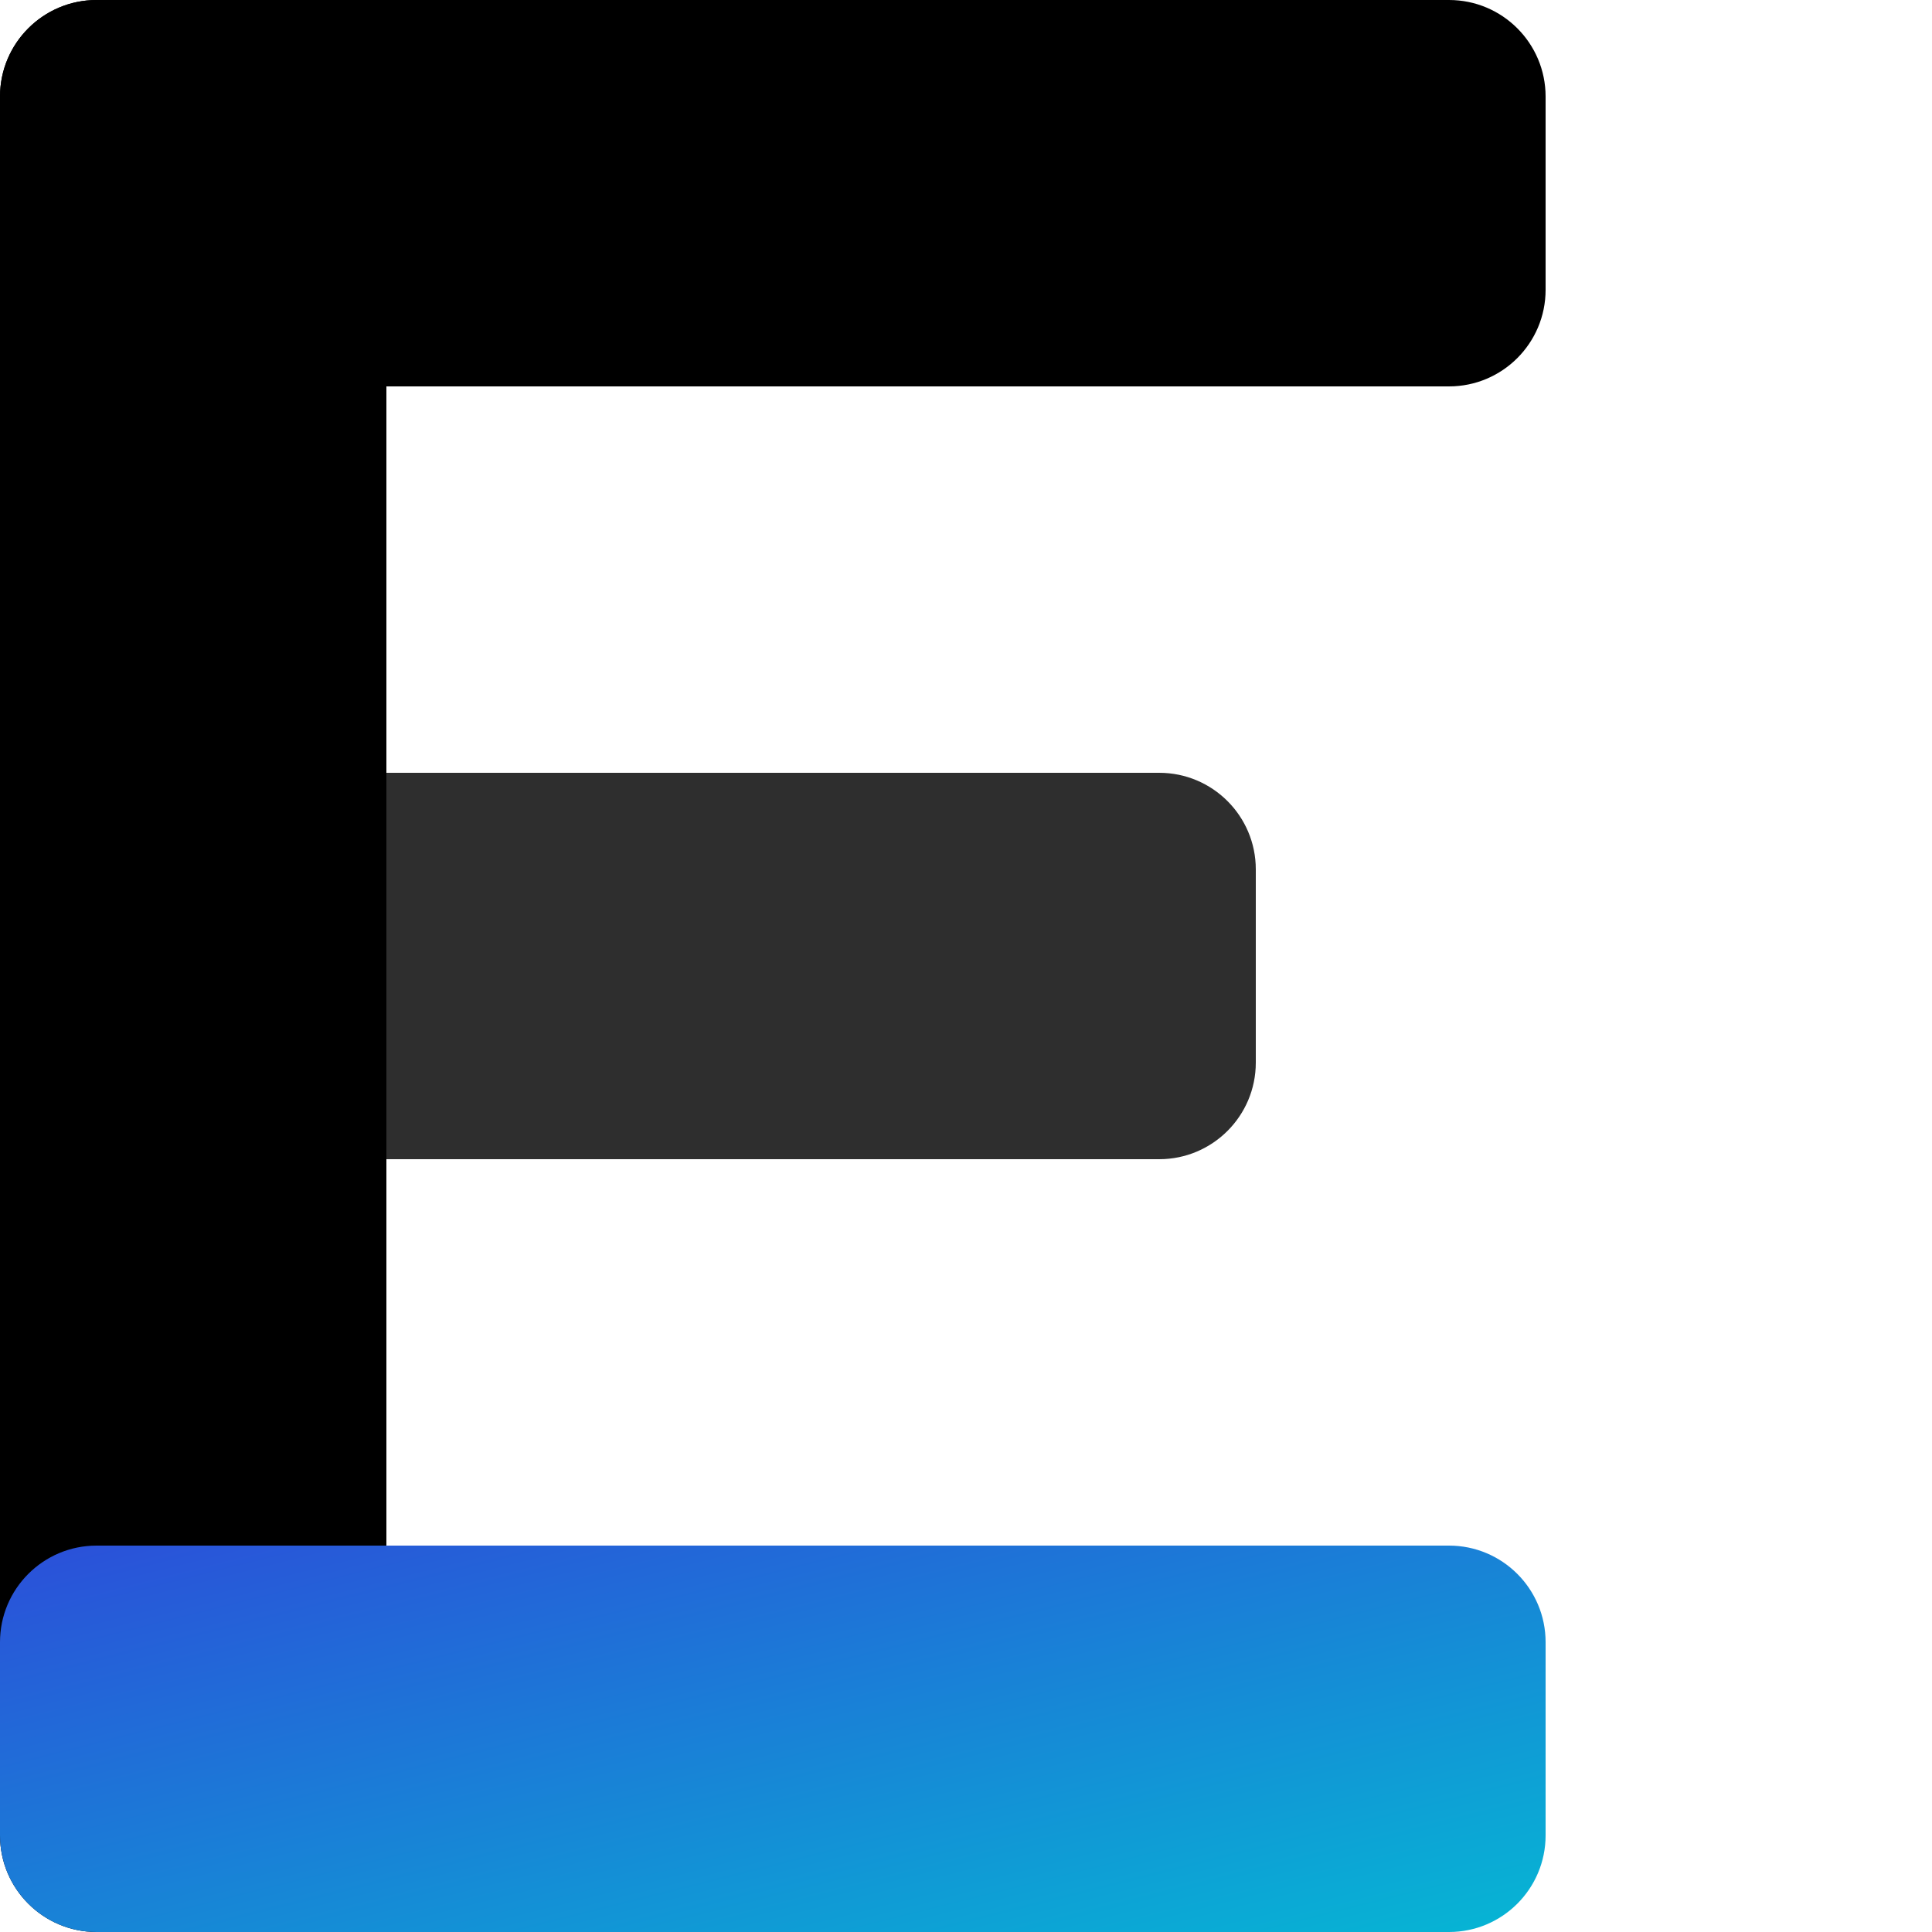
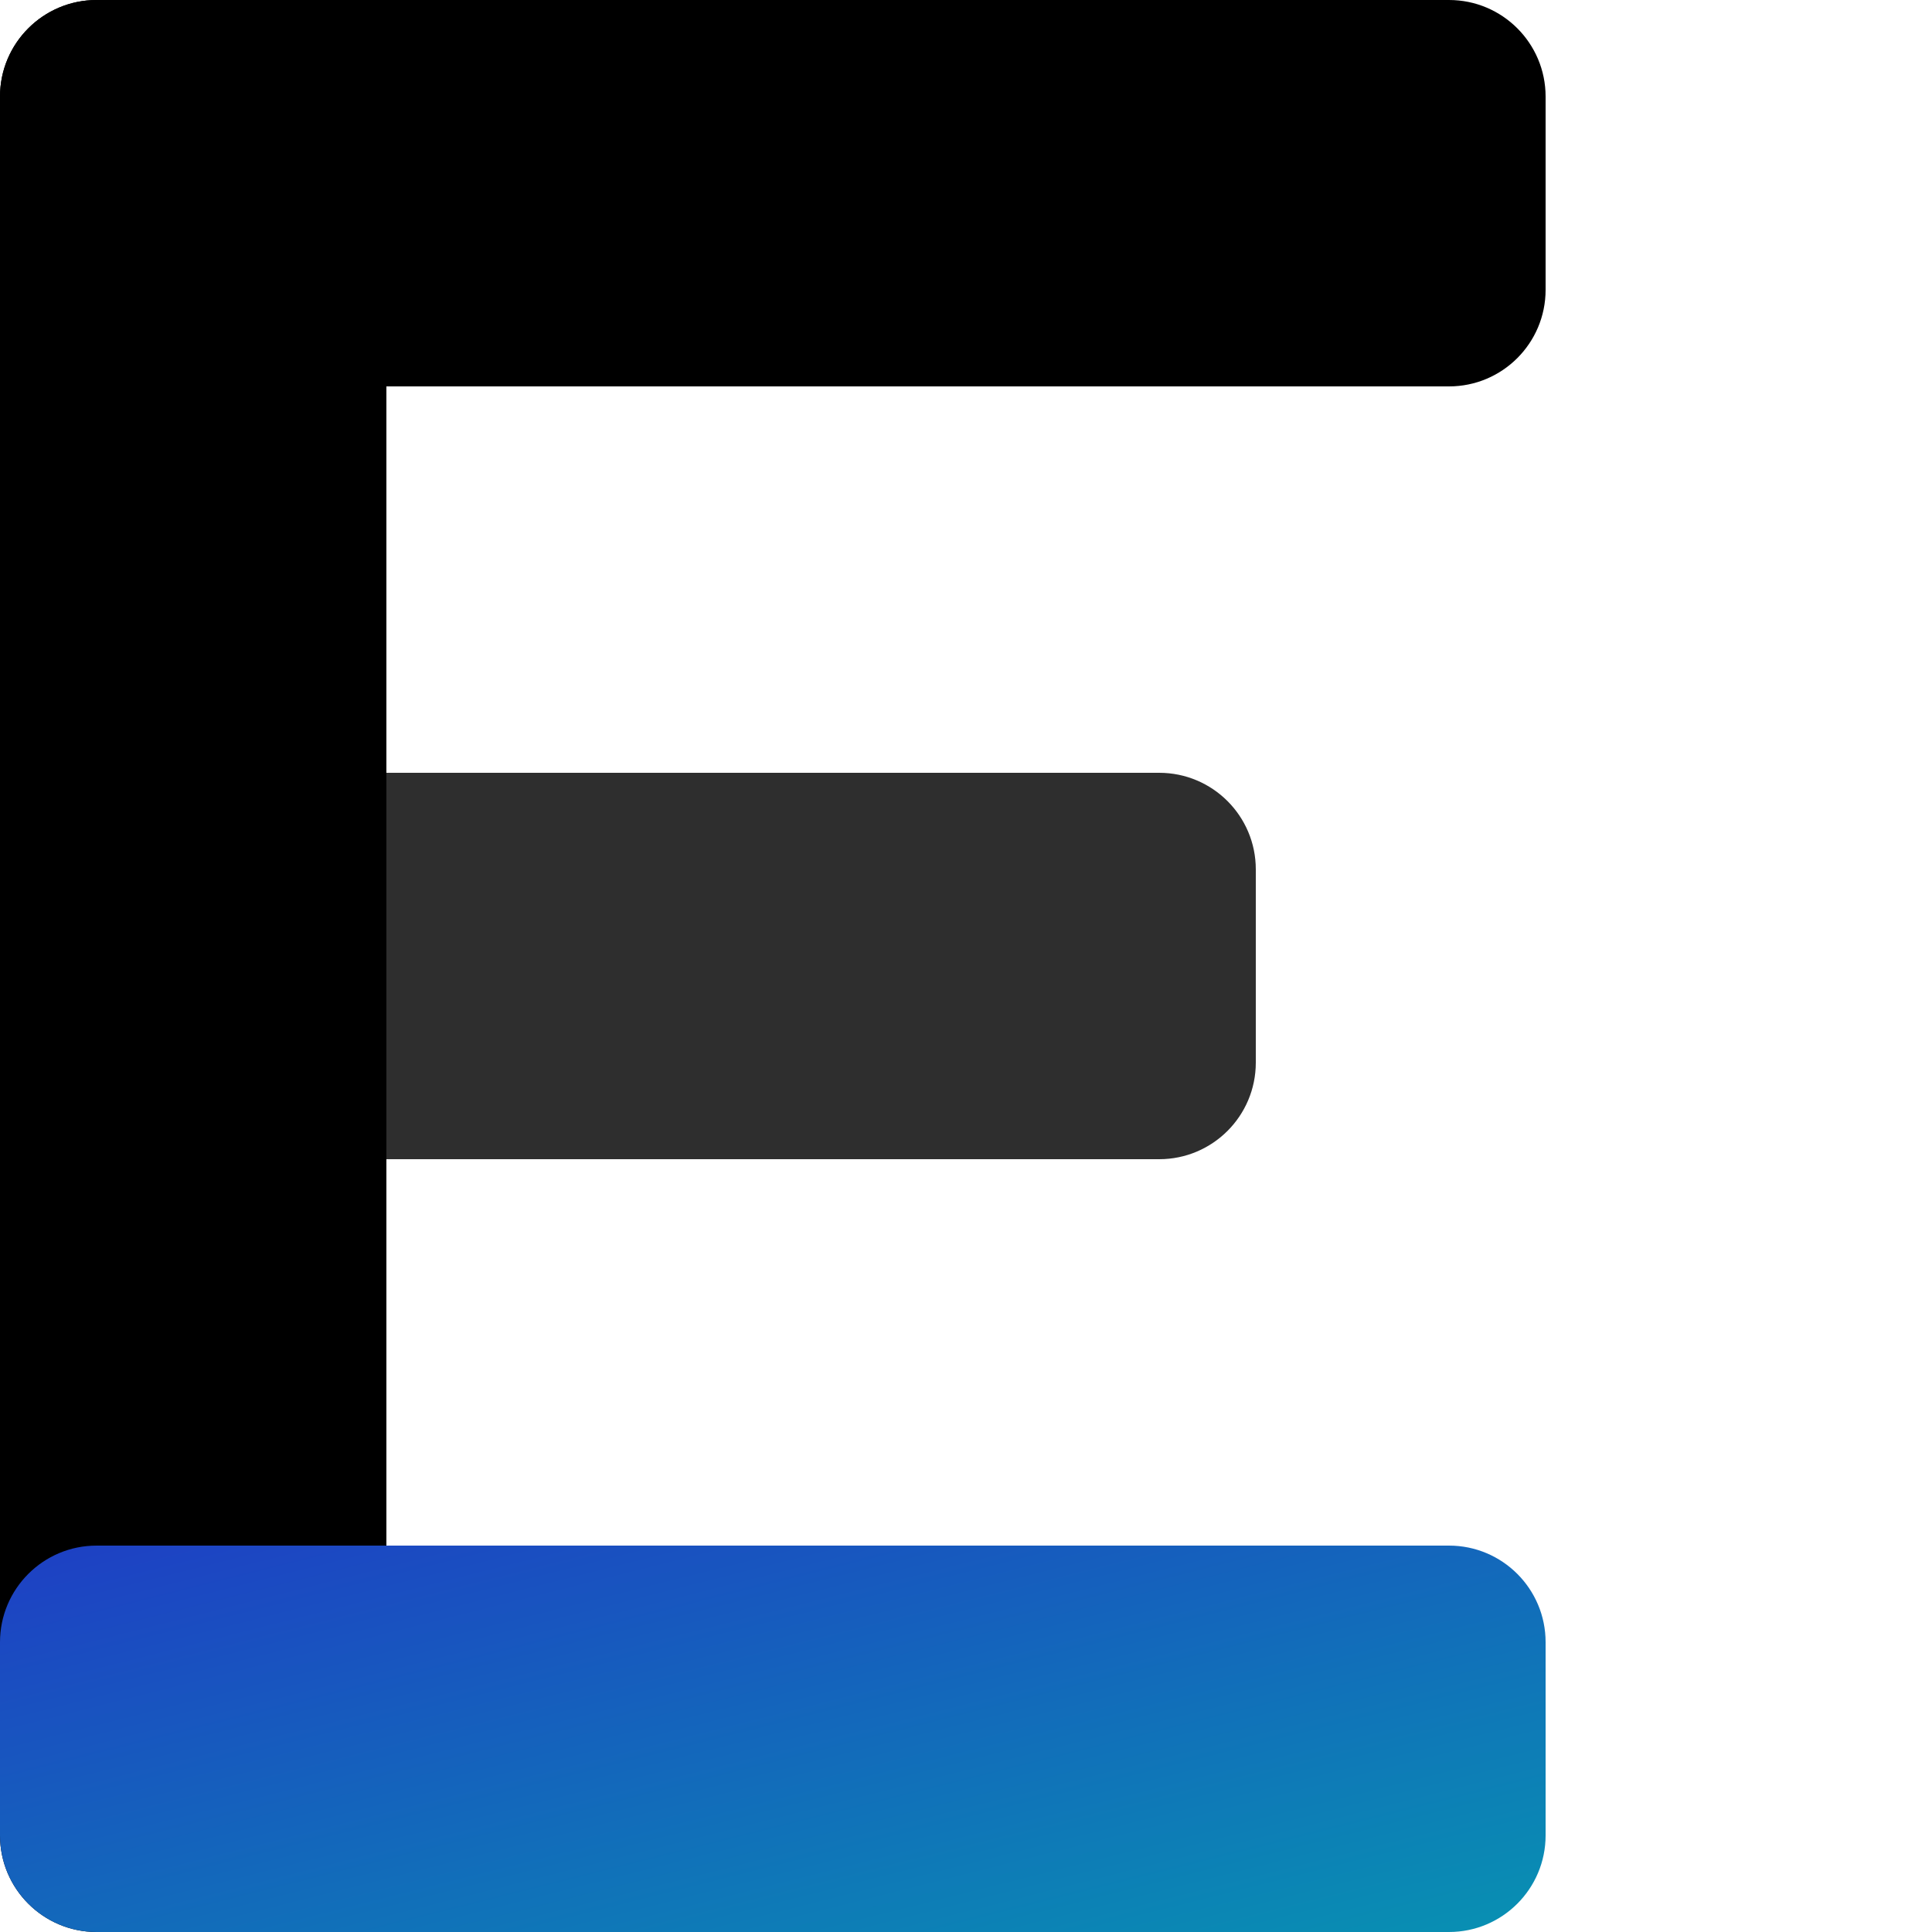
<svg xmlns="http://www.w3.org/2000/svg" viewBox="0 0 40 40" width="40" height="40">
  <defs>
    <linearGradient id="iconAccentGradient" x1="0%" y1="0%" x2="100%" y2="100%">
-       <stop offset="0%" style="stop-color:#2B4FD9" />
-       <stop offset="100%" style="stop-color:#06B6D4" />
+       <stop offset="0%" style="stop-color:#1E3FC4" />
+       <stop offset="100%" style="stop-color:#0891B2" />
    </linearGradient>
  </defs>
  <g transform="translate(0, 0)">
    <rect x="0" y="0" width="8" height="40" rx="2" fill="currentColor" />
    <rect x="0" y="0" width="32" height="8" rx="2" fill="currentColor" />
    <rect x="0" y="16" width="26" height="8" rx="2" fill="currentColor" opacity="0.82" />
    <rect x="0" y="32" width="32" height="8" rx="2" fill="url(#iconAccentGradient)" />
  </g>
</svg>
